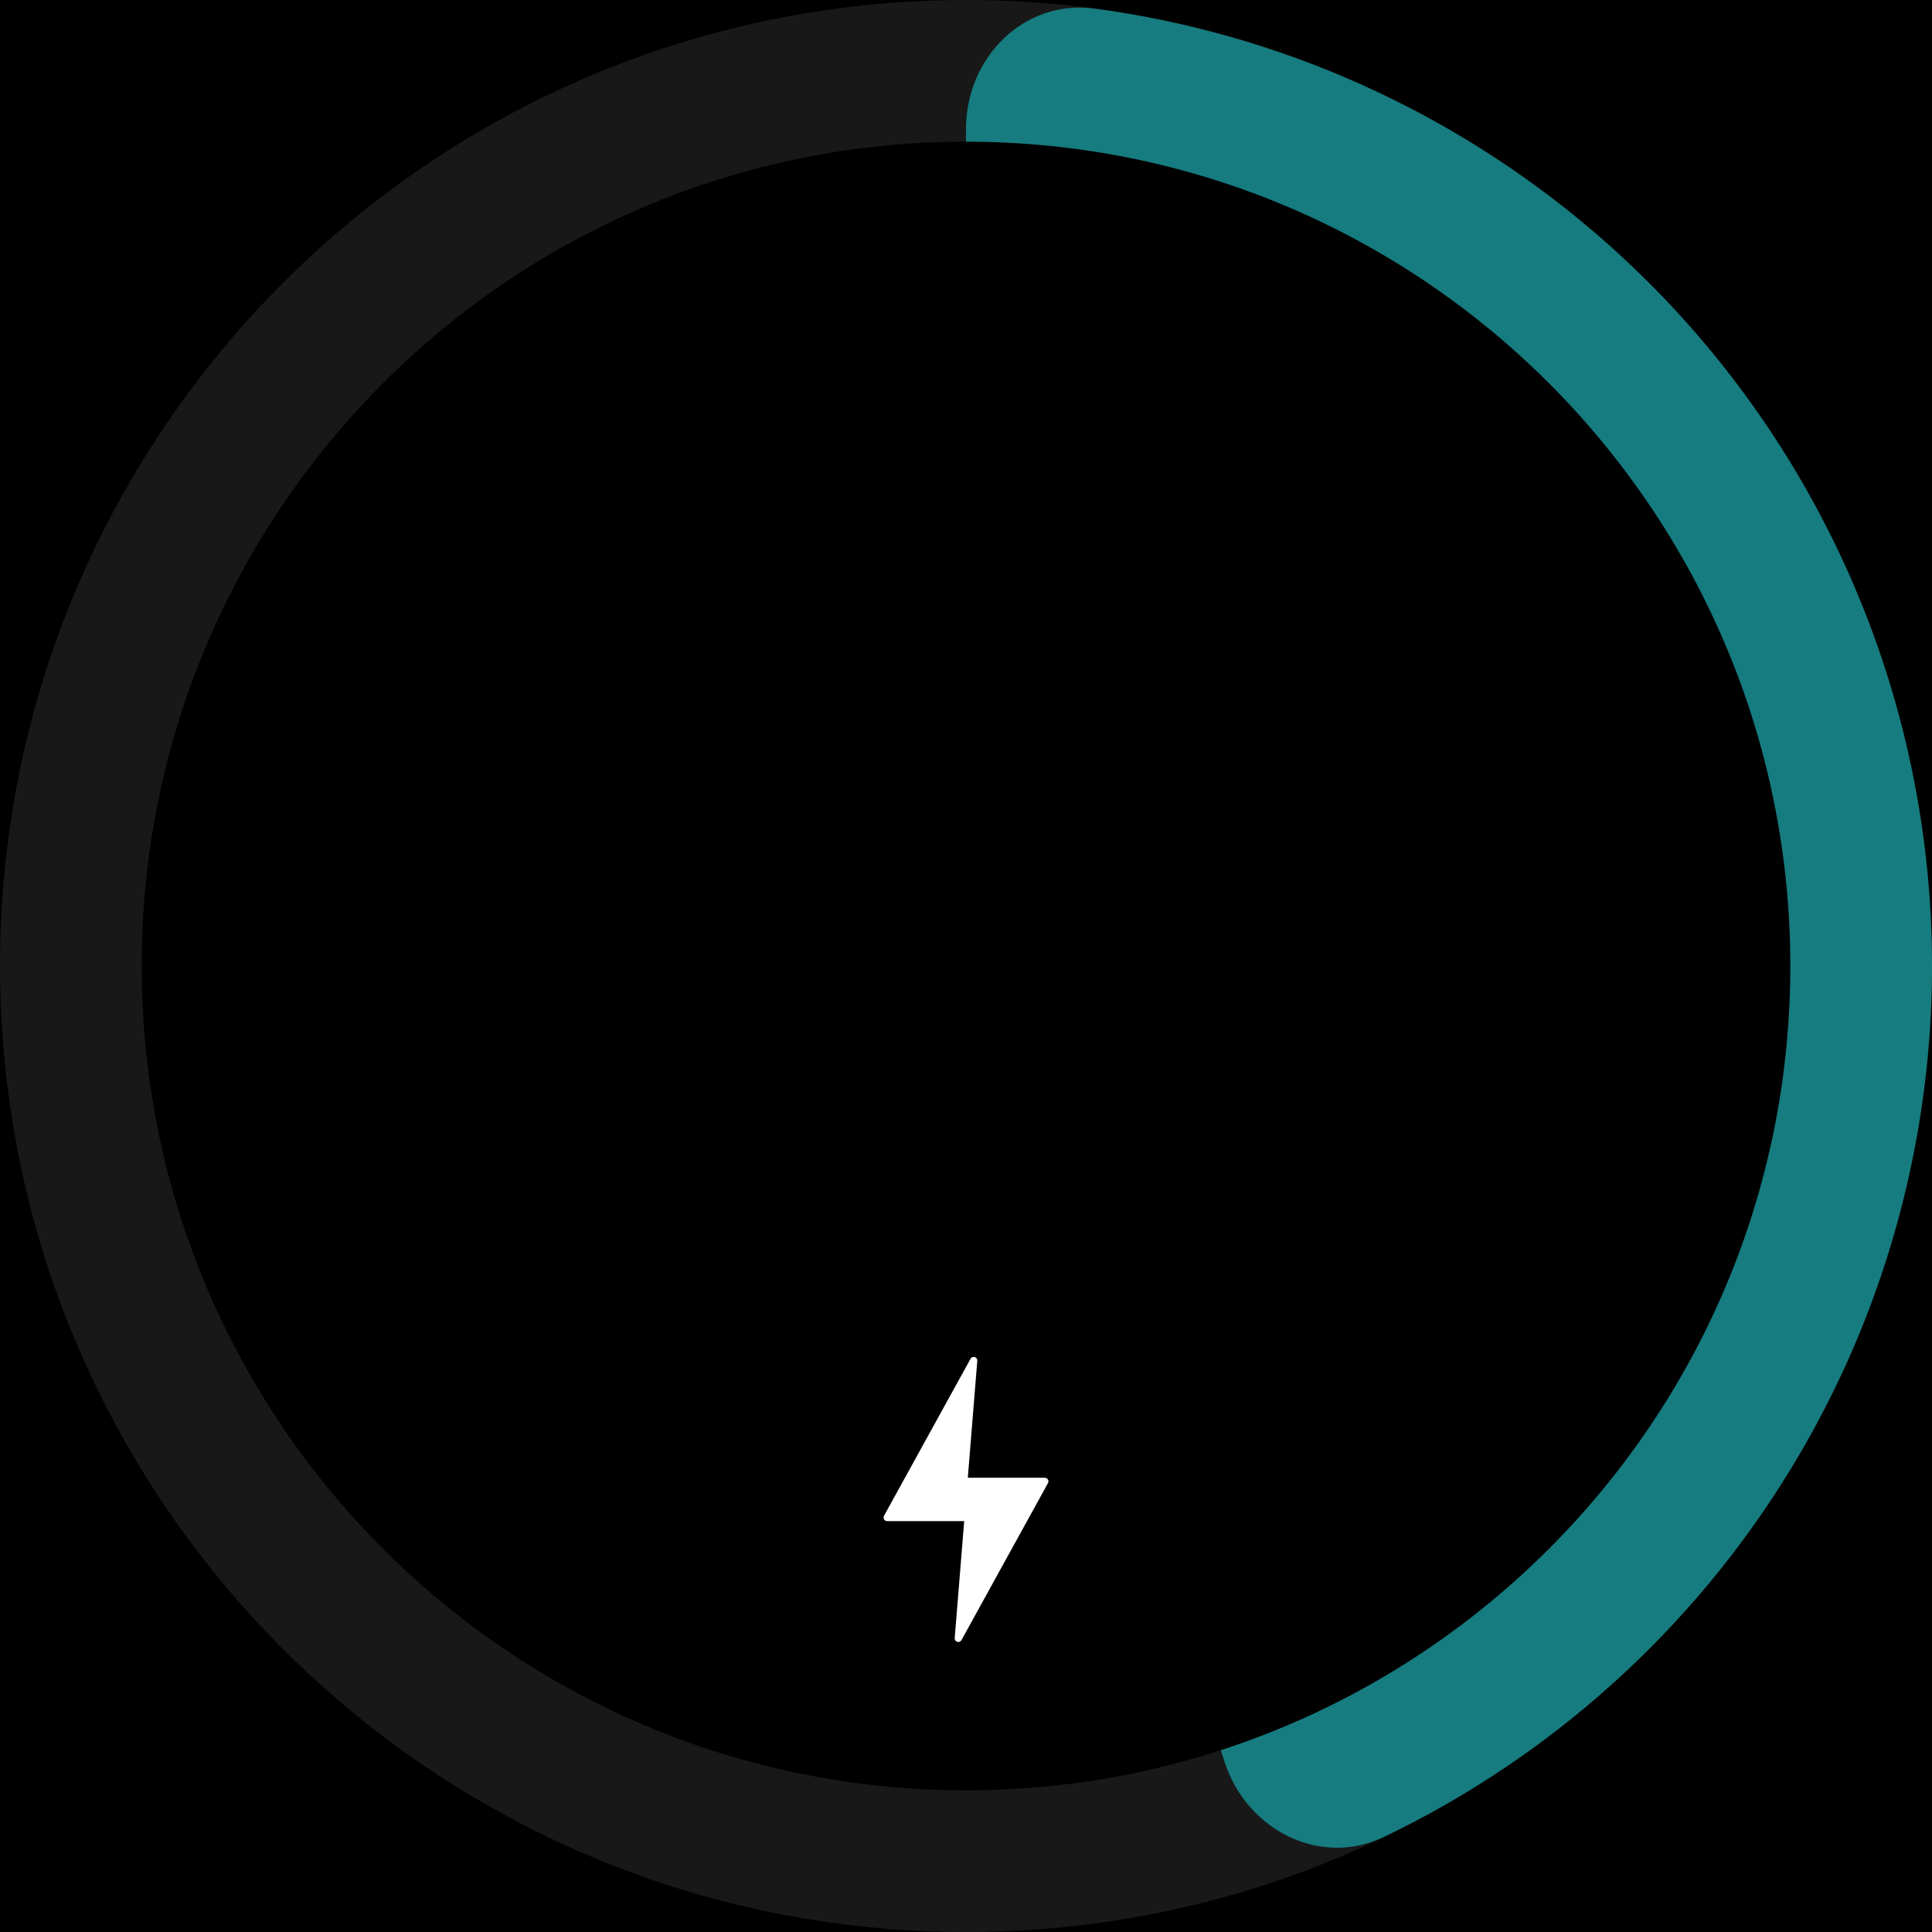
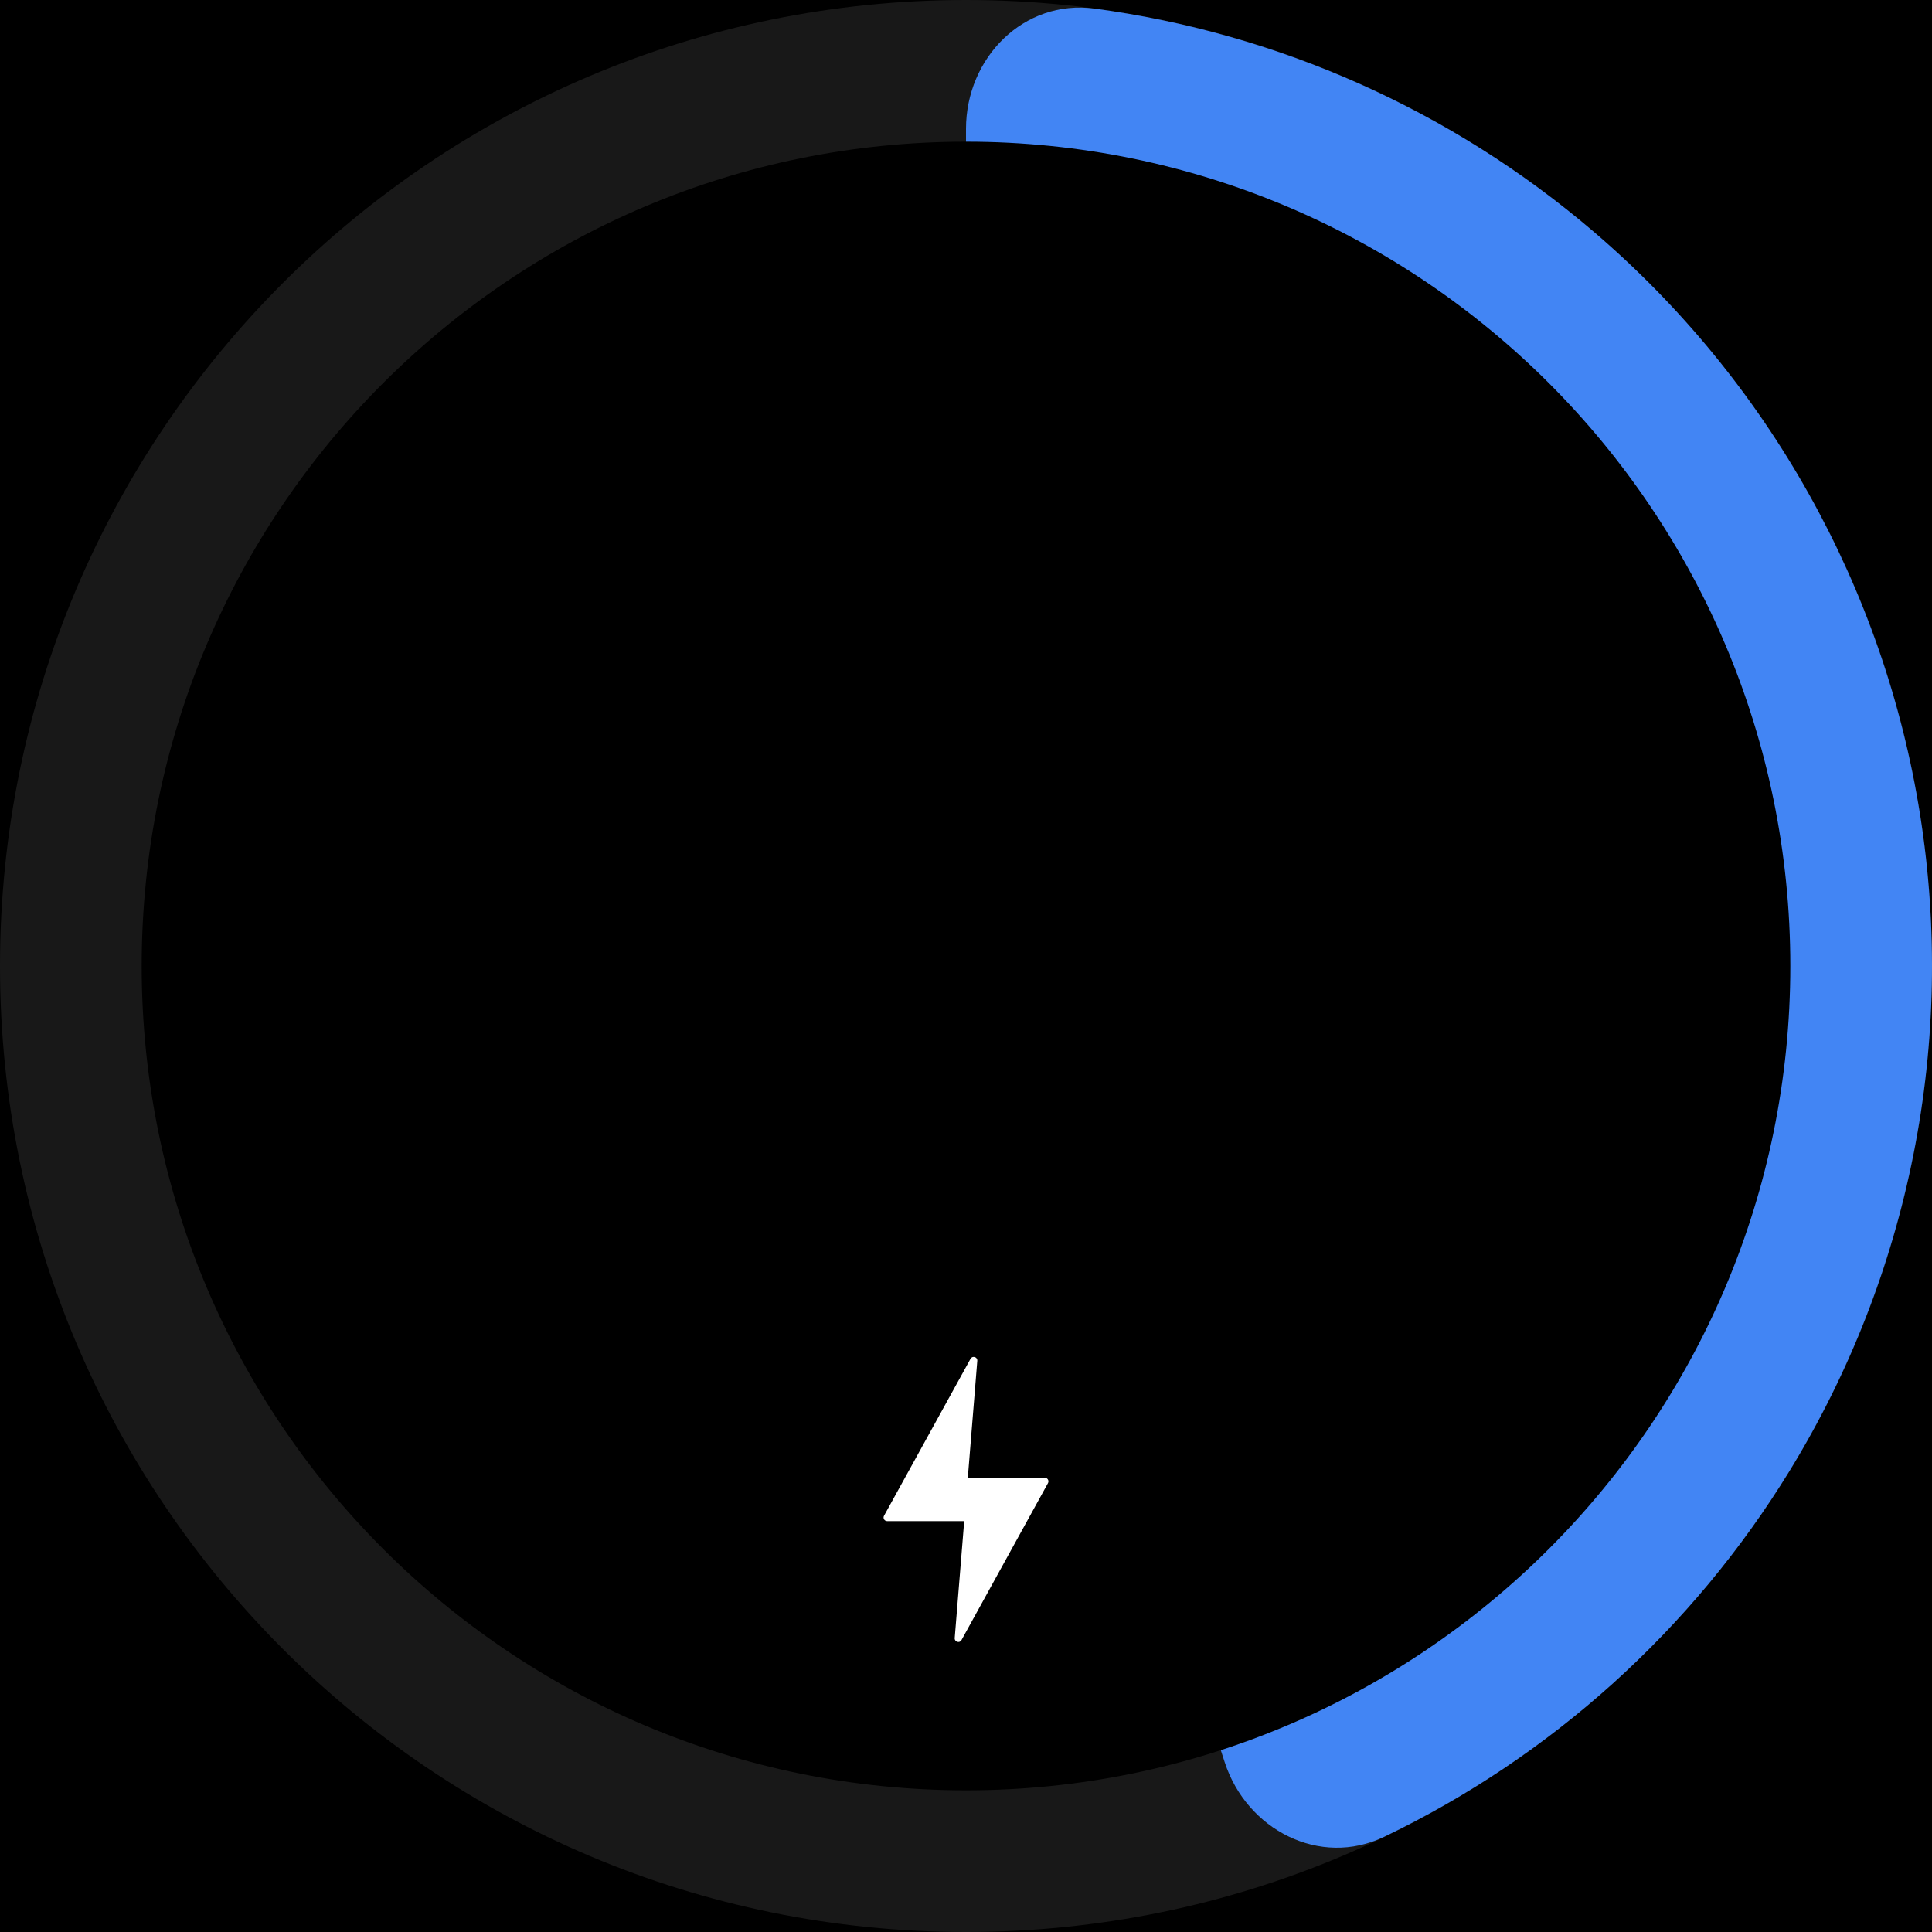
<svg xmlns="http://www.w3.org/2000/svg" width="300" height="300" viewBox="0 0 300 300" fill="none">
  <rect width="300" height="300" fill="black" />
  <circle cx="150" cy="150" r="150" fill="#181818" />
-   <path d="M150 20C150 8.954 158.994 -0.137 169.941 1.331C198.42 5.151 225.355 17.096 247.417 35.939C274.575 59.135 292.566 91.259 298.153 126.535C303.74 161.811 296.557 197.922 277.896 228.375C262.737 253.113 240.811 272.797 214.906 285.23C204.948 290.01 193.585 284.142 190.172 273.637L150.979 153.013C150.33 151.017 150 148.931 150 146.832L150 20Z" fill="#167c80" />
+   <path d="M150 20C150 8.954 158.994 -0.137 169.941 1.331C198.42 5.151 225.355 17.096 247.417 35.939C274.575 59.135 292.566 91.259 298.153 126.535C303.74 161.811 296.557 197.922 277.896 228.375C262.737 253.113 240.811 272.797 214.906 285.23C204.948 290.01 193.585 284.142 190.172 273.637L150.979 153.013C150.33 151.017 150 148.931 150 146.832L150 20Z" fill="#4285f4" />
  <circle cx="150" cy="150" r="128" fill="black" />
  <path d="M162.73 230.297L149.298 254.672C149.006 255.202 148.199 254.959 148.247 254.357L149.72 236.199L137.762 236.199C137.336 236.199 137.064 235.742 137.27 235.367L150.703 210.992C150.995 210.462 151.802 210.705 151.753 211.307L150.281 229.465L162.238 229.465C162.665 229.465 162.935 229.922 162.73 230.297Z" fill="white" />
</svg>
